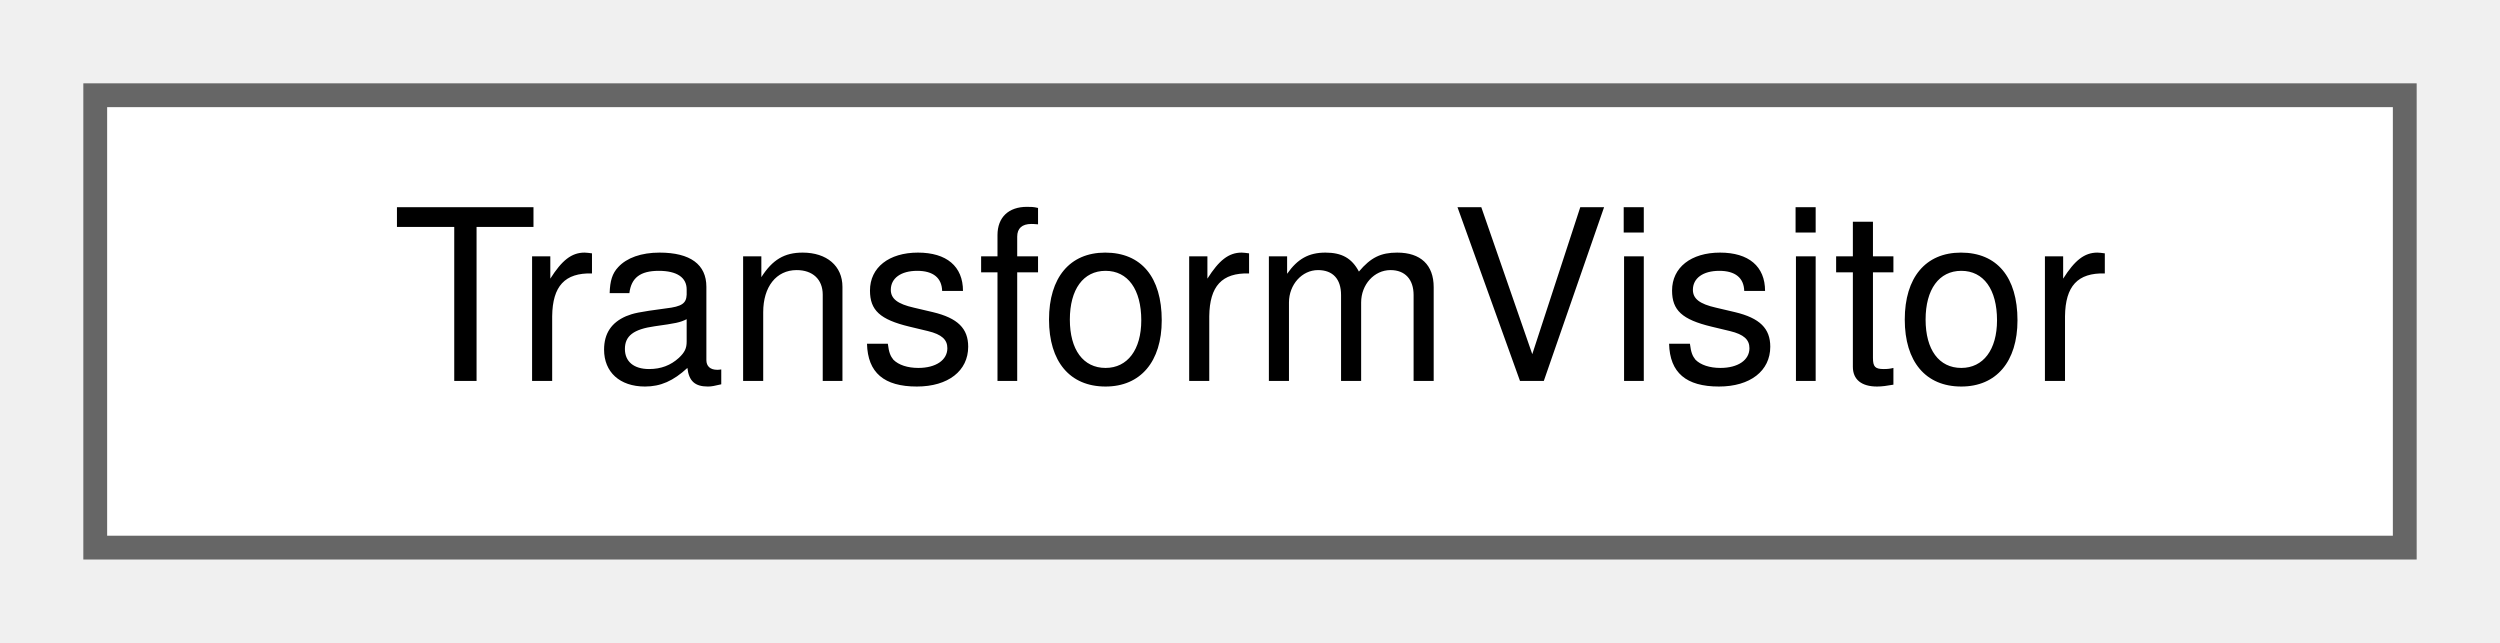
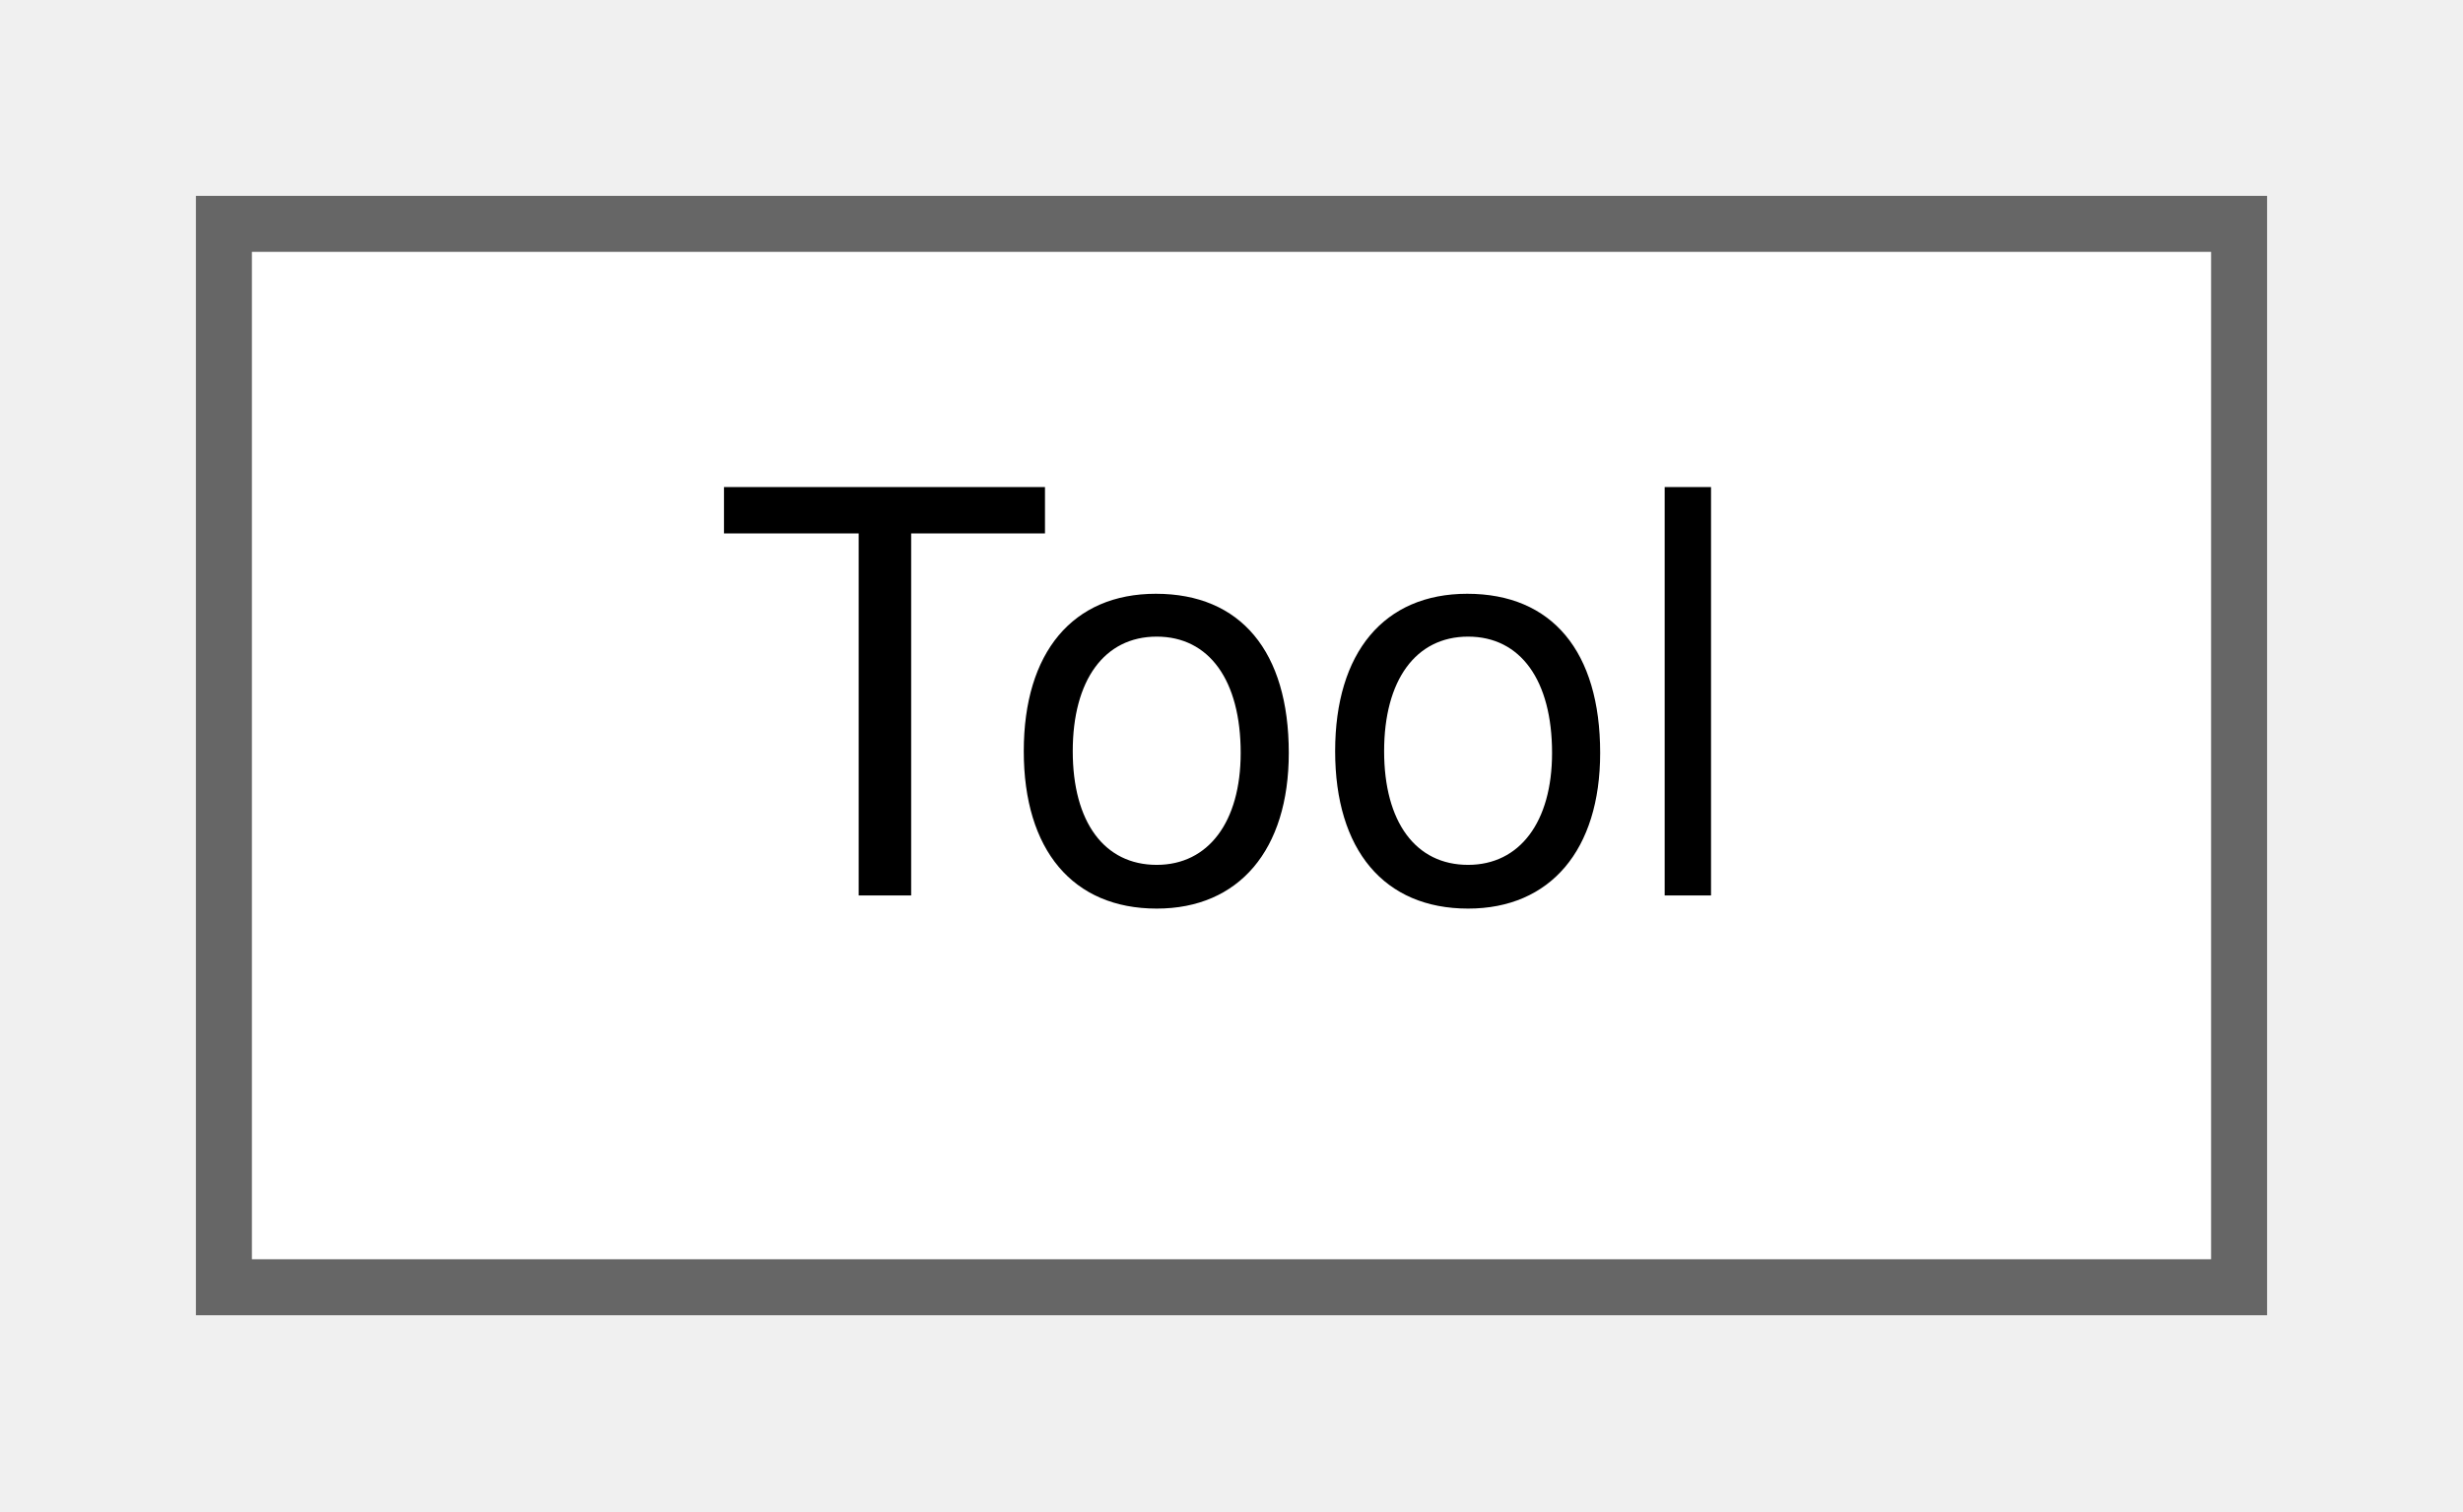
- <svg xmlns="http://www.w3.org/2000/svg" xmlns:xlink="http://www.w3.org/1999/xlink" width="105pt" height="27pt" viewBox="0.00 0.00 105.00 27.00">
+ <svg xmlns="http://www.w3.org/2000/svg" xmlns:xlink="http://www.w3.org/1999/xlink" width="44pt" height="27pt" viewBox="0.00 0.00 44.00 27.00">
  <g id="graph0" class="graph" transform="scale(1 1) rotate(0) translate(4 23)">
    <g id="Node000000" class="node">
      <g id="a_Node000000">
-         <a xlink:href="interfacefr_1_1inria_1_1corese_1_1core_1_1sparql_1_1api_1_1TransformVisitor.html" target="_top" xlink:title="Visitor that can be associated to a transformation use case: filter(st:visit(st:exp,...">
-           <polygon fill="white" stroke="#666666" points="97,-19 0,-19 0,0 97,0 97,-19" />
-           <text text-anchor="middle" x="48.5" y="-7" font-family="Helvetica,sans-Serif" font-size="10.00">TransformVisitor</text>
+         <a xlink:href="classfr_1_1inria_1_1corese_1_1core_1_1util_1_1Tool.html" target="_top" xlink:title=" ">
+           <polygon fill="white" stroke="#666666" points="36,-19 0,-19 0,0 36,0 36,-19" />
+           <text text-anchor="middle" x="18" y="-7" font-family="Helvetica,sans-Serif" font-size="10.00">Tool</text>
        </a>
      </g>
    </g>
  </g>
</svg>
